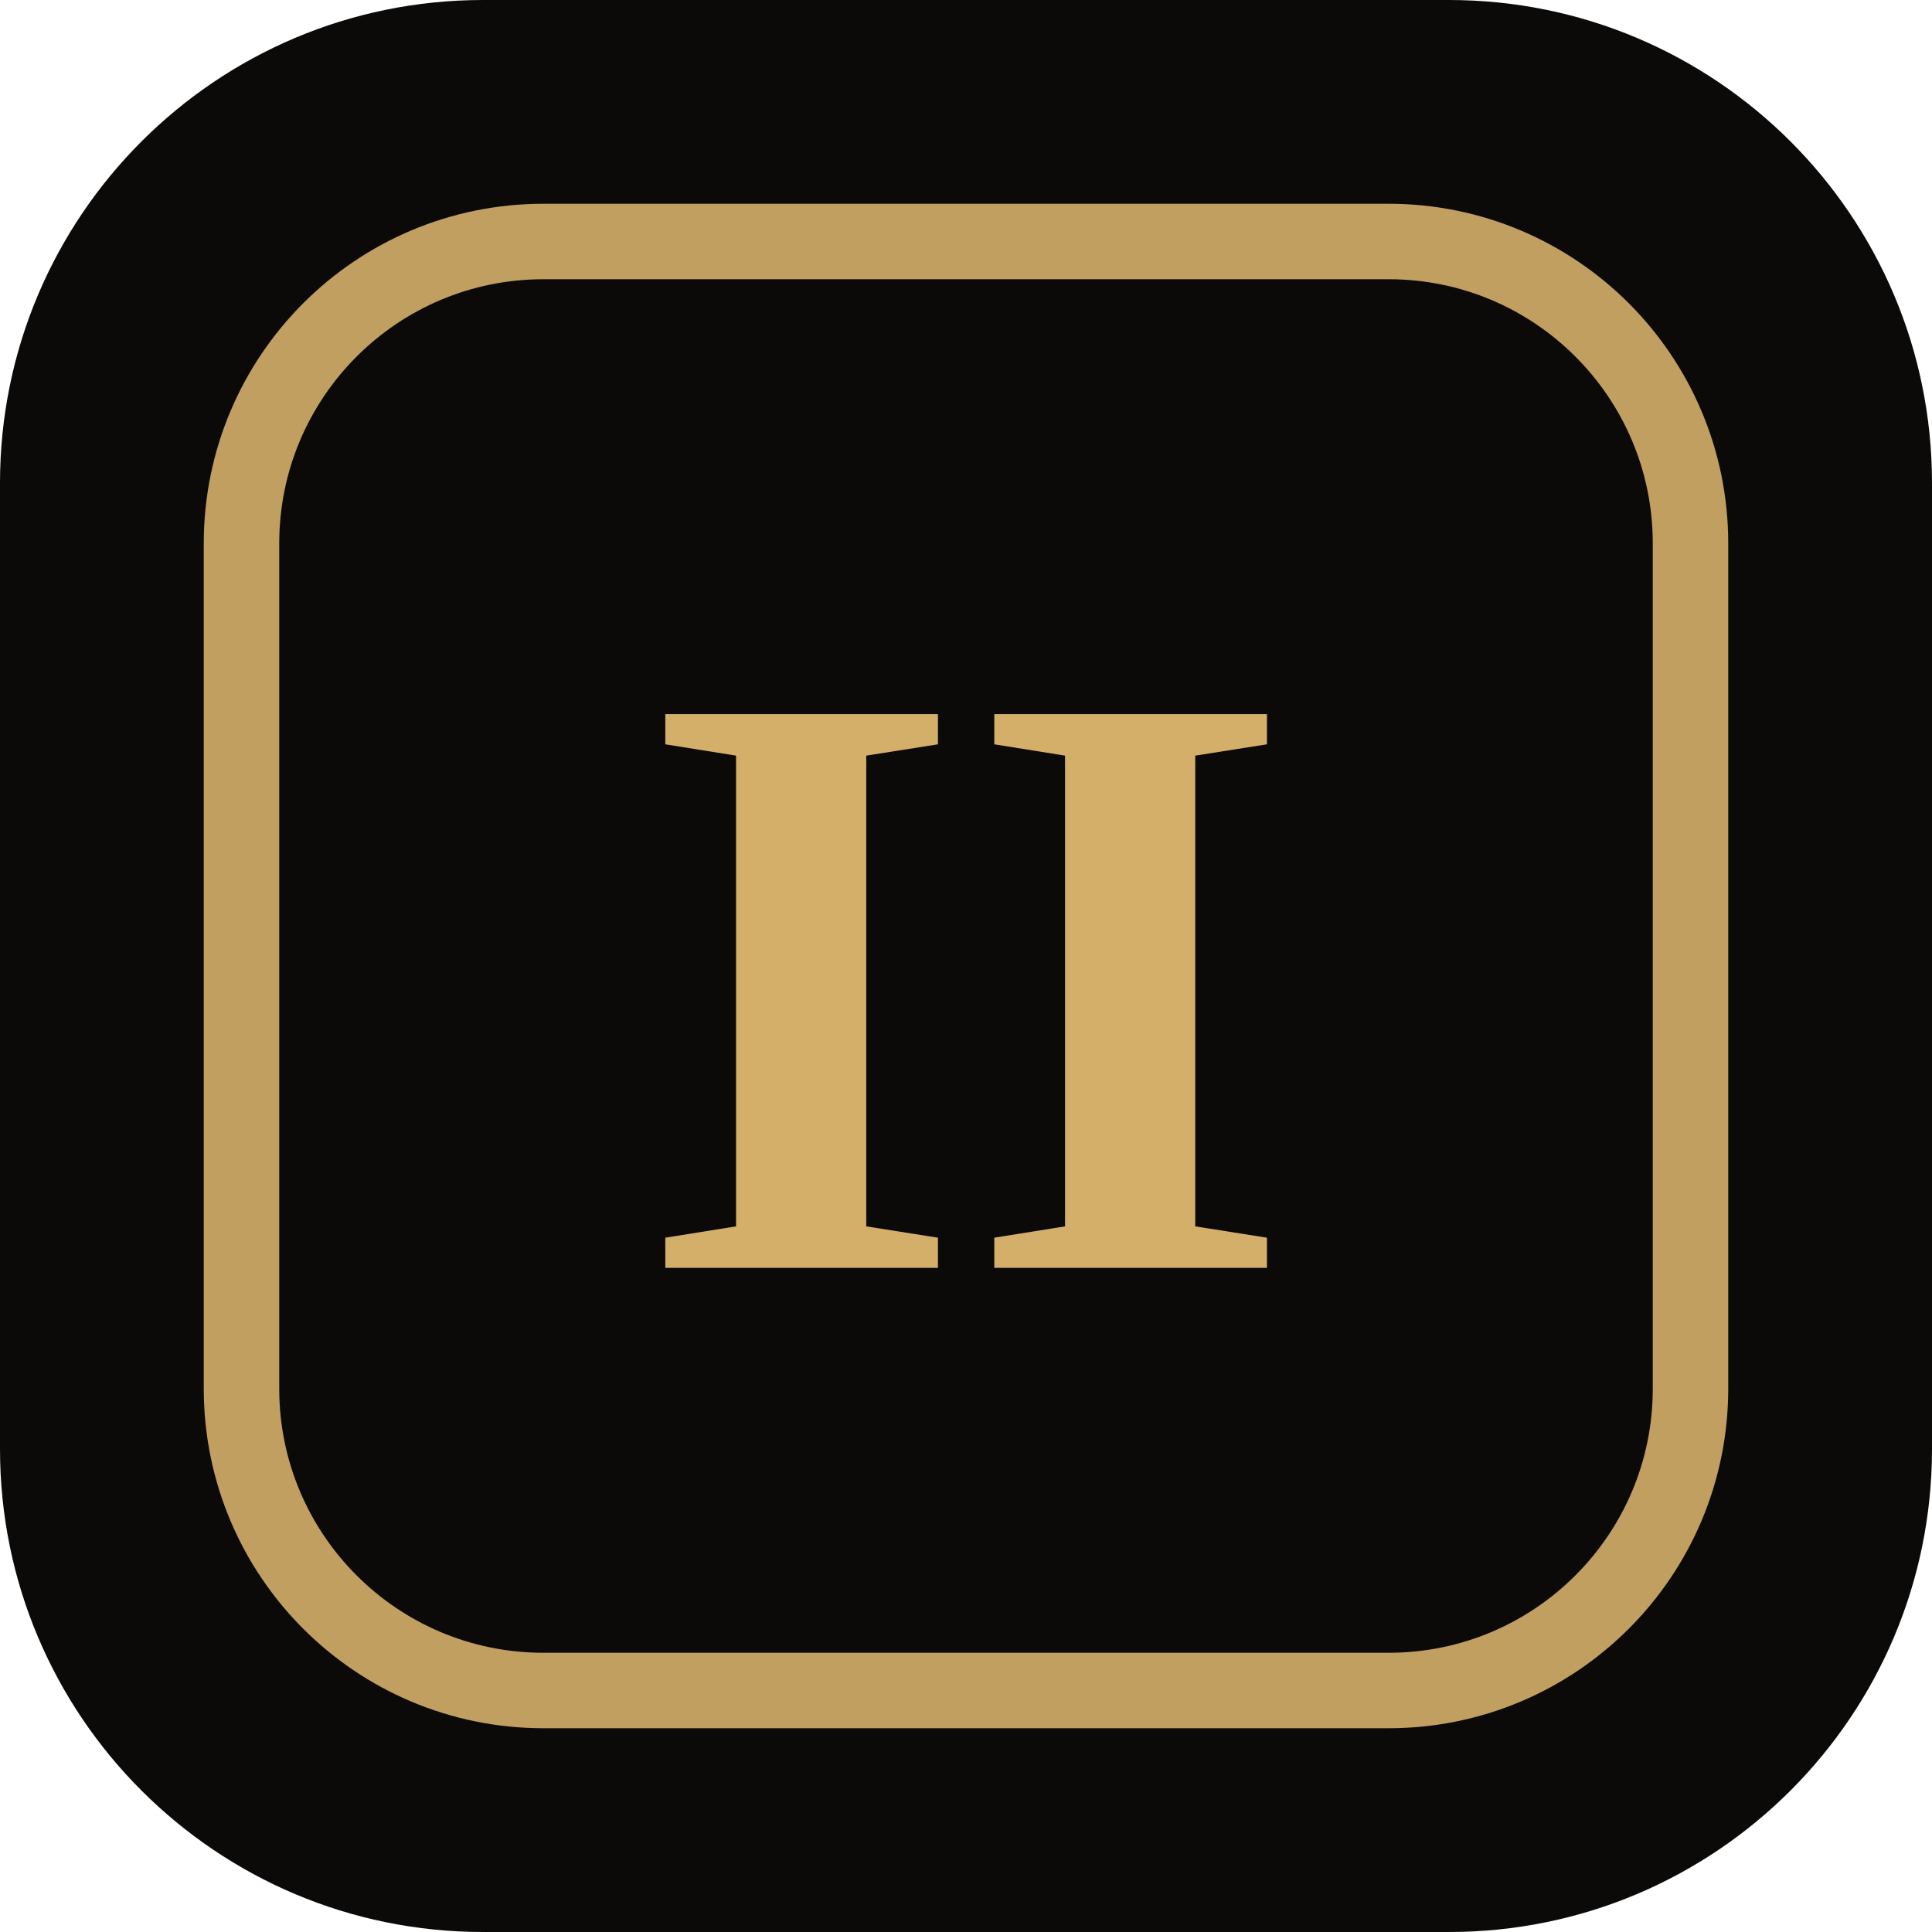
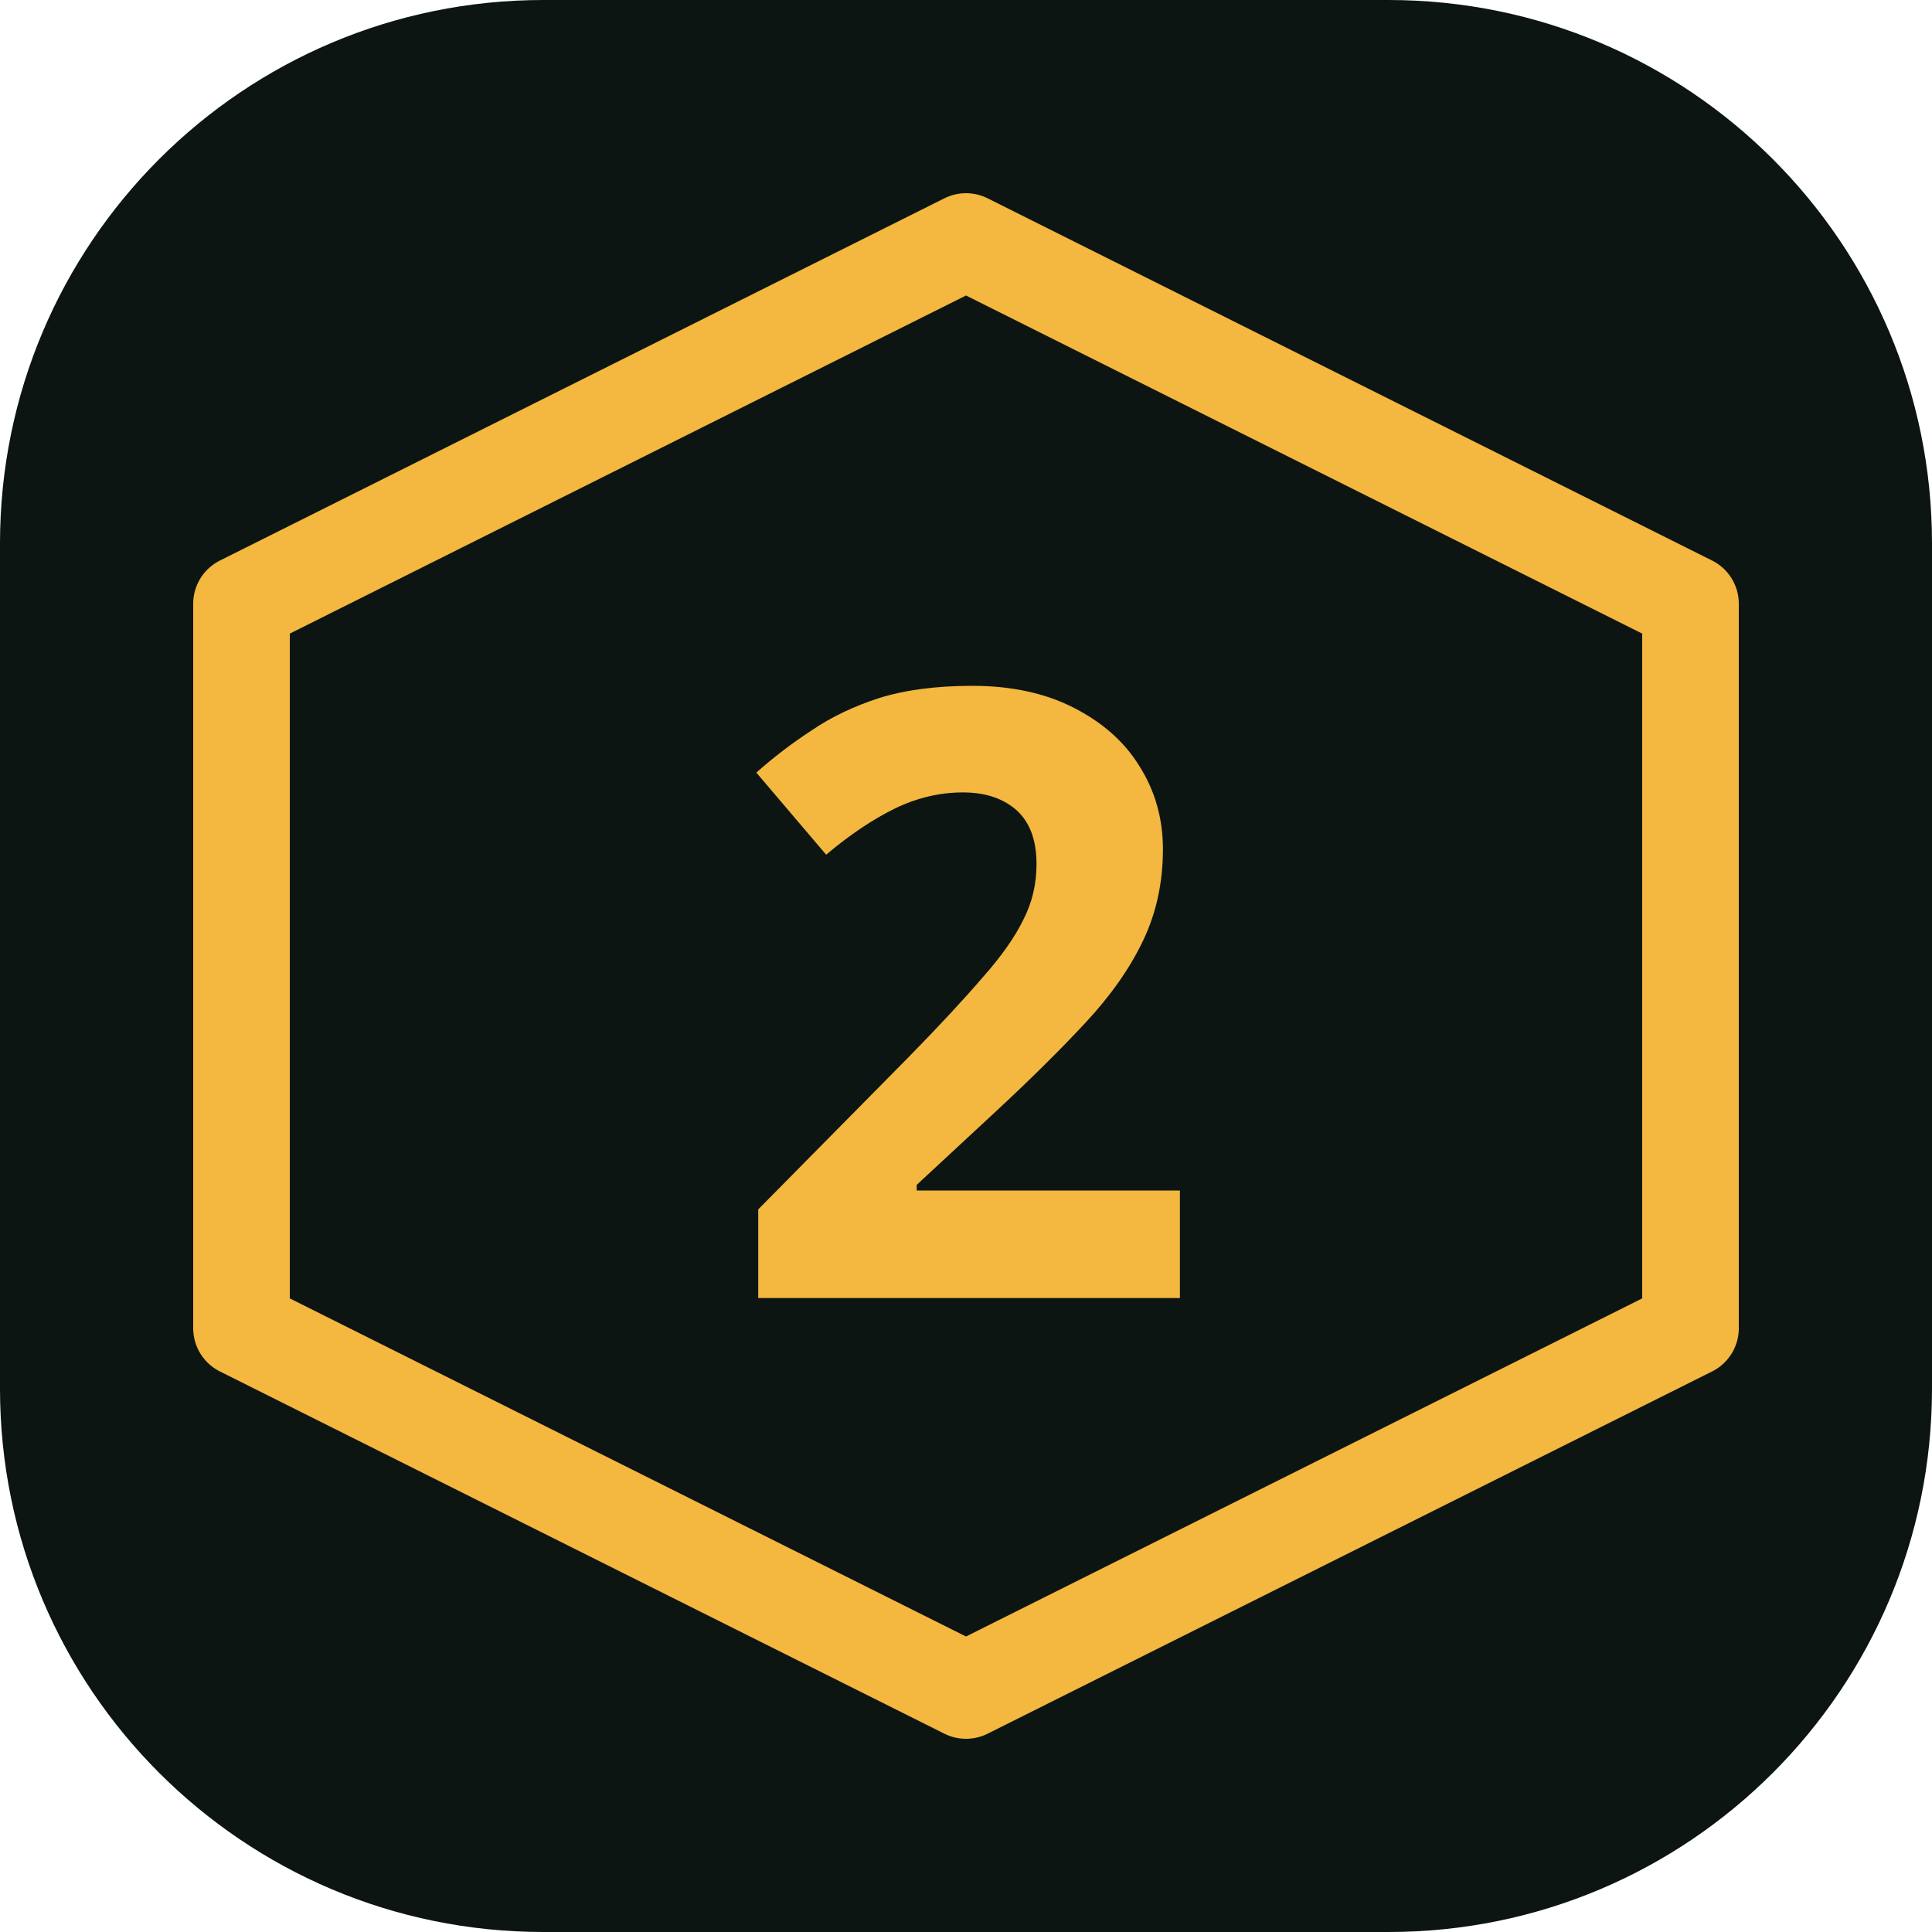
<svg xmlns="http://www.w3.org/2000/svg" viewBox="0 0 32 32">
-   <rect width="32" height="32" rx="8" fill="#0c0a09" />
-   <rect x="4" y="4" width="24" height="24" rx="5" fill="none" stroke="#d4af6a" stroke-width="1.25" opacity="0.9" />
-   <text x="16" y="21" text-anchor="middle" font-family="Georgia, 'Times New Roman', serif" font-size="14" font-weight="600" fill="#d4af6a">II</text>
+   <rect width="32" height="32" rx="9" fill="#0d1512" />
+   <path d="M16 4 28 10v12L16 28 4 22V10z" fill="none" stroke="#f4b73f" stroke-width="1.6" stroke-linejoin="round" />
+   <text x="16" y="21.5" text-anchor="middle" font-family="system-ui, sans-serif" font-size="14" font-weight="800" fill="#f4b73f">2</text>
</svg>
